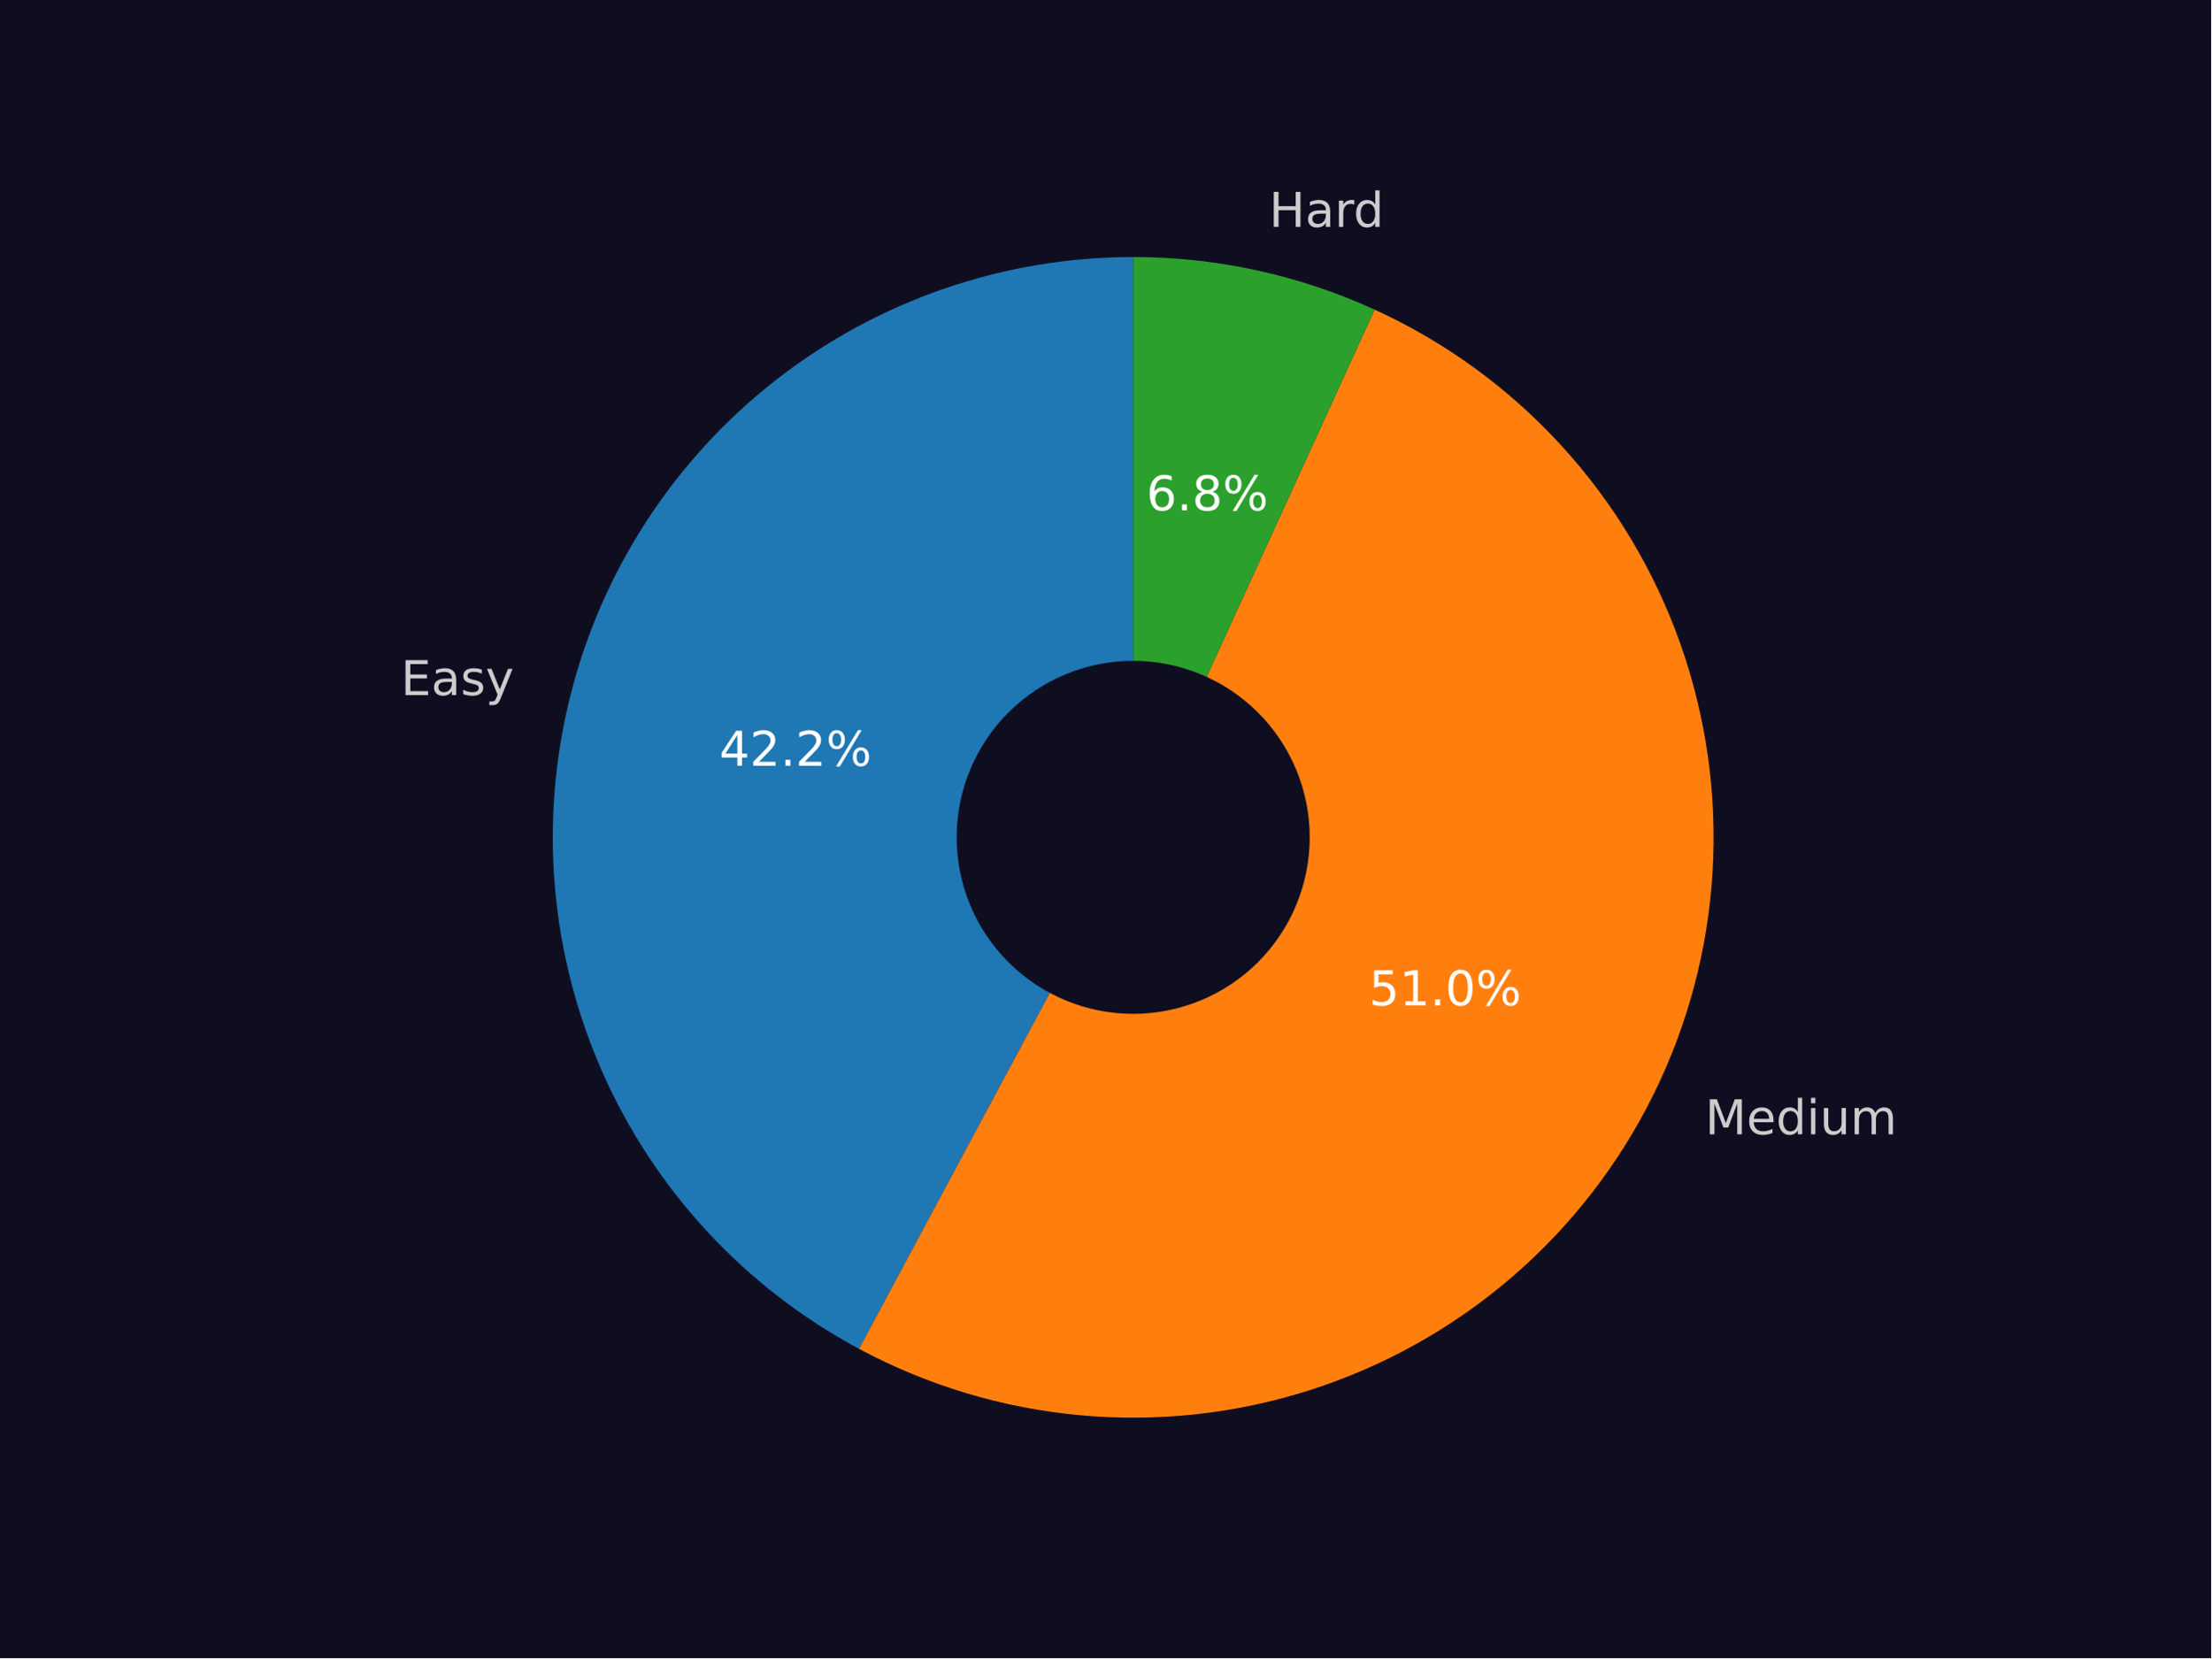
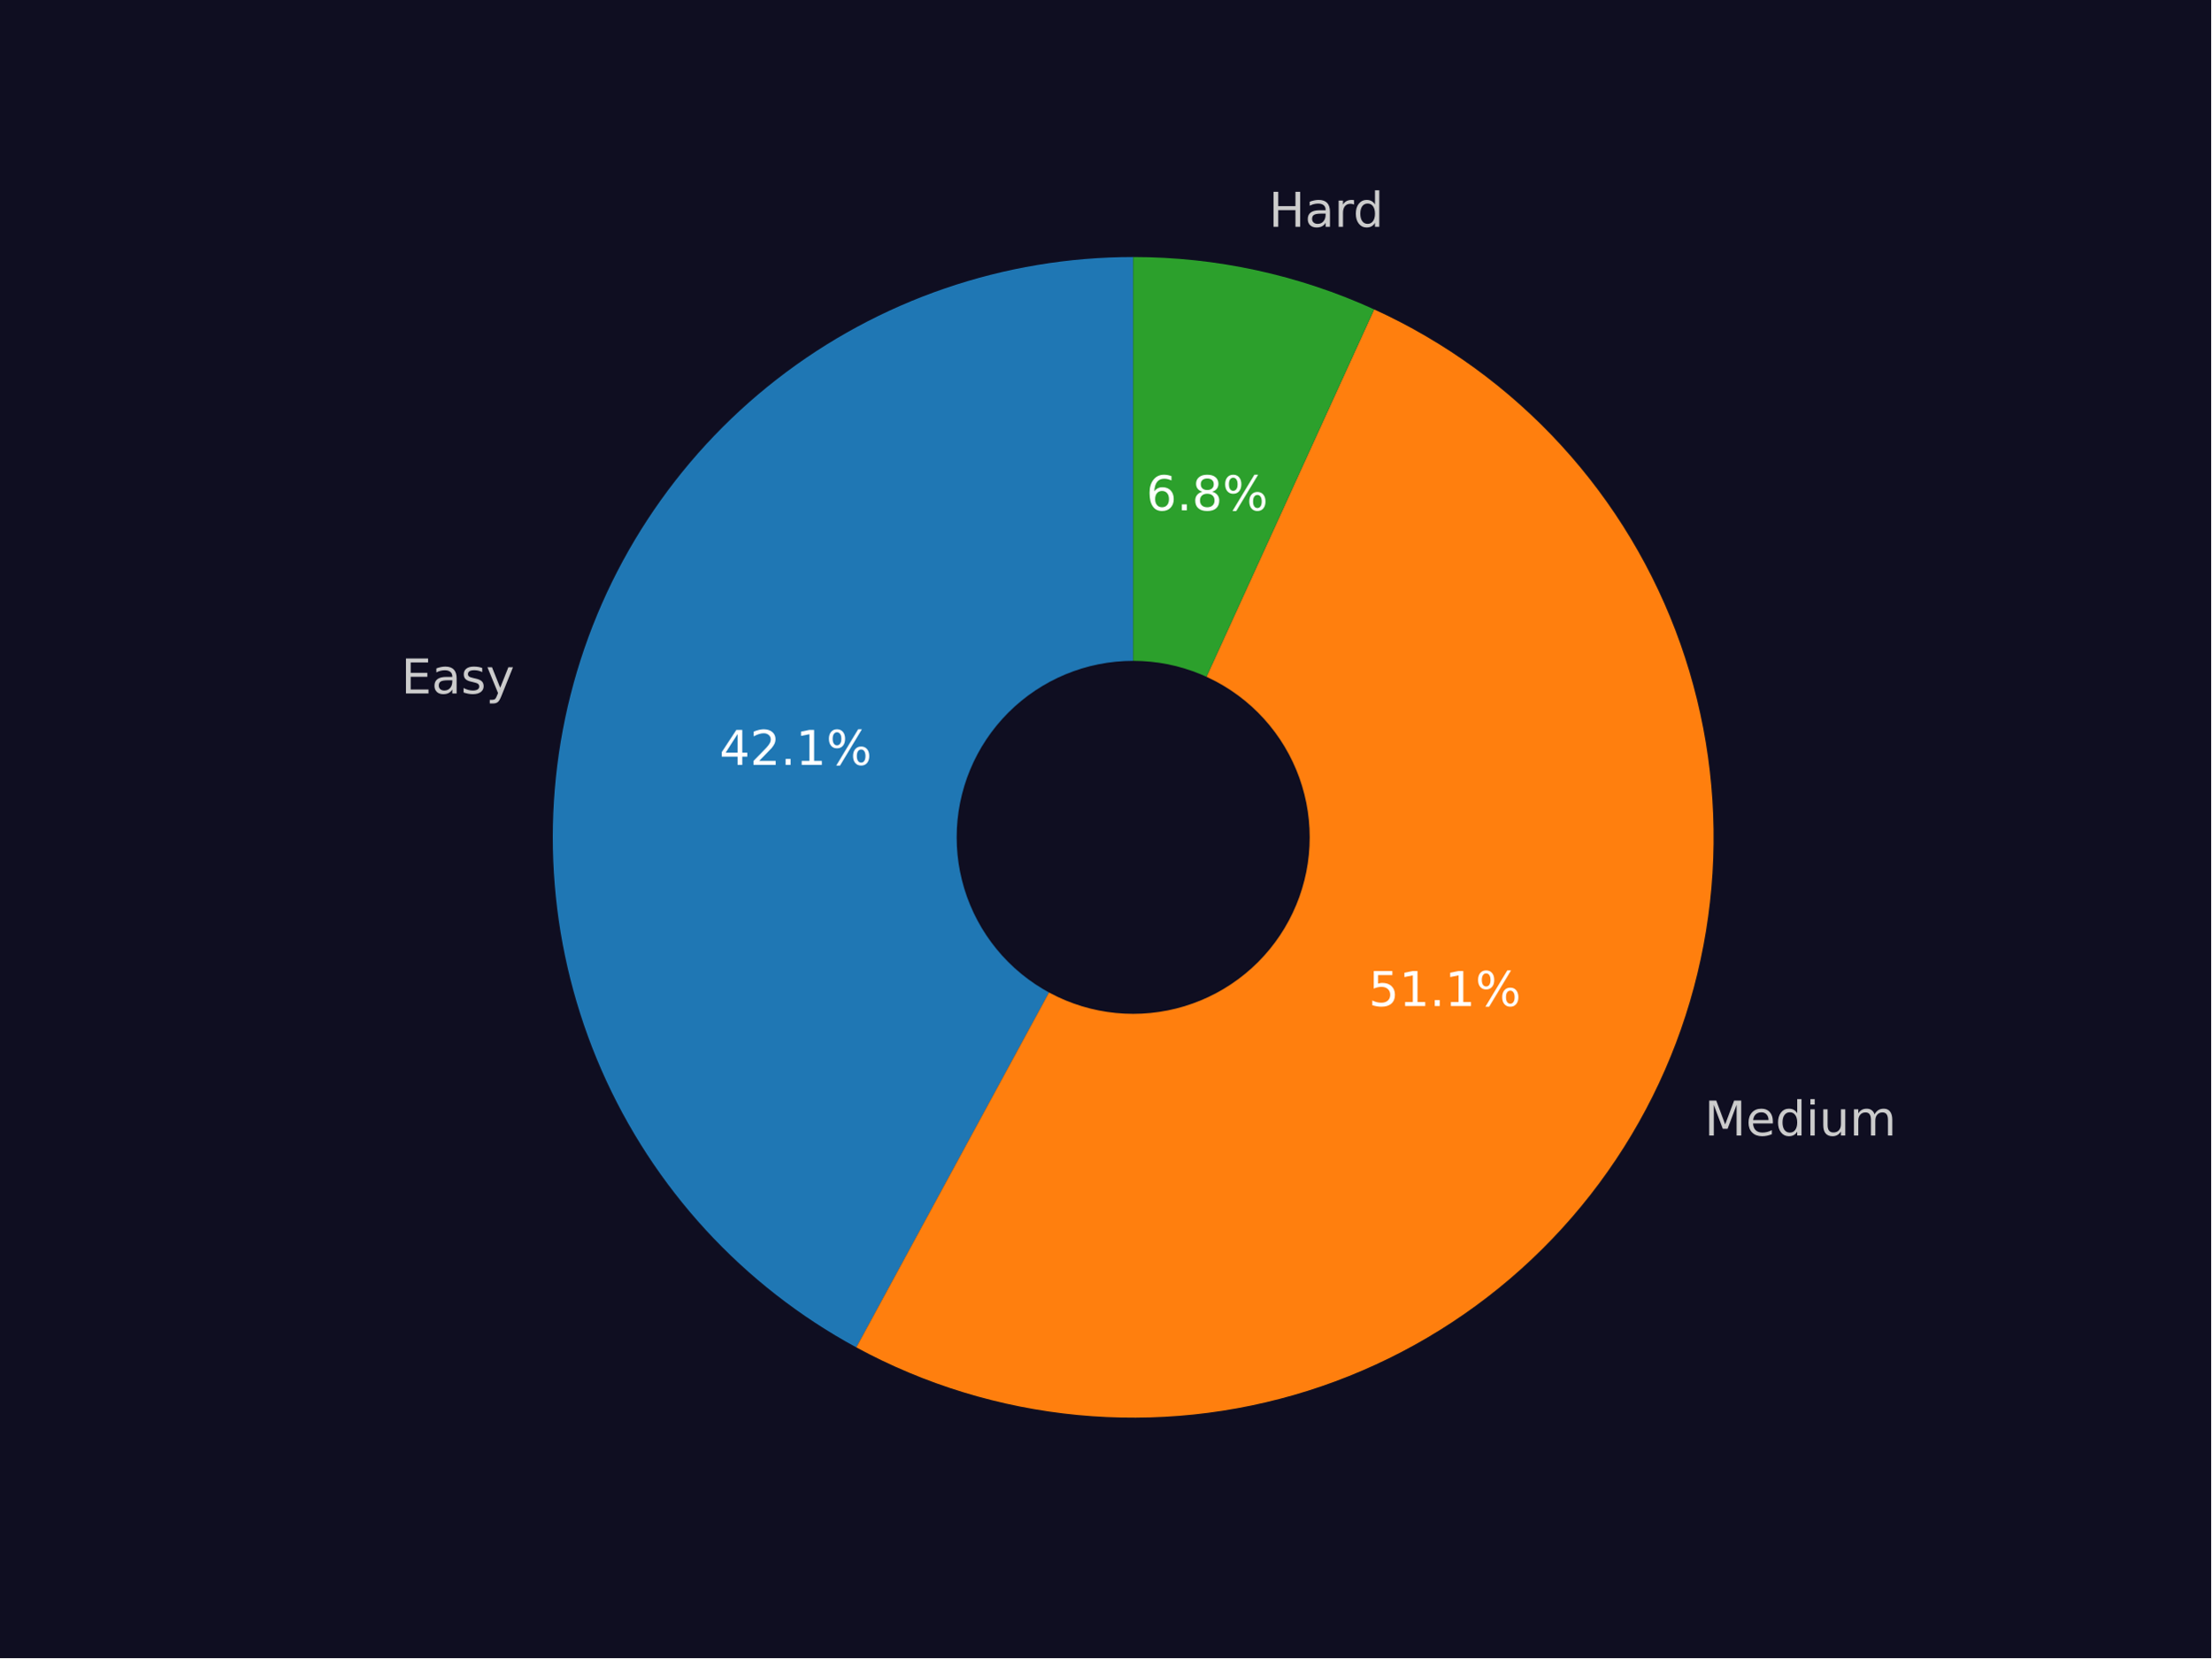
<svg xmlns="http://www.w3.org/2000/svg" xmlns:xlink="http://www.w3.org/1999/xlink" width="460.8pt" height="345.6pt" viewBox="0 0 460.8 345.6" version="1.1">
  <defs>
    <style type="text/css">*{stroke-linejoin: round; stroke-linecap: butt}</style>
  </defs>
  <g id="figure_1">
    <g id="patch_1">
      <path d="M 0 345.6  L 460.8 345.6  L 460.8 0  L 0 0  z " style="fill: #0f0e21" />
    </g>
    <g id="axes_1">
      <g id="patch_2">
-         <path d="M 236.159 53.568  C 209.211 53.568 183.019 62.574 161.769 79.148  C 140.519 95.721 125.405 118.93 118.842 145.068  C 112.278 171.205 114.634 198.801 125.533 223.448  C 136.432 248.095 155.261 268.406 179.013 281.138  L 236.159 174.528  z " style="fill: #1f77b4" />
+         <path d="M 236.159 53.568  C 209.265 53.568 183.125 62.537 161.896 79.049  C 140.667 95.561 125.54 118.69 118.921 144.756  C 112.301 170.823 114.561 198.367 125.339 223.007  C 136.118 247.647 154.812 268.001 178.448 280.833  L 236.159 174.528  z " style="fill: #1f77b4" />
      </g>
      <g id="patch_3">
-         <path d="M 179.013 281.138  C 193.296 288.794 208.973 293.502 225.11 294.982  C 241.248 296.463 257.52 294.685 272.957 289.755  C 288.394 284.825 302.685 276.843 314.978 266.283  C 327.27 255.724 337.317 242.801 344.518 228.284  C 351.72 213.767 355.932 197.949 356.902 181.773  C 357.873 165.597 355.583 149.389 350.169 134.115  C 344.754 118.841 336.325 104.809 325.384 92.856  C 314.442 80.902 301.208 71.268 286.471 64.528  L 236.159 174.528  z " style="fill: #ff7f0e" />
+         <path d="M 178.448 280.833  C 192.718 288.58 208.402 293.374 224.564 294.931  C 240.726 296.487 257.037 294.774 272.523 289.893  C 288.009 285.012 302.354 277.062 314.702 266.519  C 327.05 255.976 337.15 243.054 344.398 228.525  C 351.647 213.996 355.896 198.155 356.892 181.948  C 357.888 165.742 355.611 149.5 350.196 134.193  C 344.782 118.885 336.34 104.823 325.376 92.848  C 314.412 80.872 301.148 71.225 286.377 64.485  L 236.159 174.528  z " style="fill: #ff7f0e" />
      </g>
      <g id="patch_4">
-         <path d="M 286.471 64.528  C 278.599 60.927 270.363 58.182 261.905 56.34  C 253.447 54.497 244.816 53.568 236.159 53.568  L 236.159 174.528  z " style="fill: #2ca02c" />
+         <path d="M 286.377 64.485  C 278.517 60.898 270.296 58.164 261.854 56.329  C 253.413 54.493 244.798 53.568 236.159 53.568  L 236.159 174.528  z " style="fill: #2ca02c" />
      </g>
      <g id="patch_5">
-         <path d="M 236.159 210.816  C 245.783 210.816 255.014 206.992 261.819 200.188  C 268.624 193.383 272.447 184.152 272.447 174.528  C 272.447 164.904 268.624 155.673 261.819 148.869  C 255.014 142.064 245.783 138.24 236.159 138.24  C 226.536 138.24 217.305 142.064 210.5 148.869  C 203.695 155.673 199.871 164.904 199.871 174.528  C 199.871 184.152 203.695 193.383 210.5 200.188  C 217.305 206.992 226.536 210.816 236.159 210.816  z " clip-path="url(#pacb5875373)" style="fill: #0f0e21; stroke: #0f0e21; stroke-linejoin: miter" />
+         <path d="M 236.159 210.816  C 245.783 210.816 255.014 206.992 261.819 200.188  C 268.624 193.383 272.447 184.152 272.447 174.528  C 272.447 164.904 268.624 155.673 261.819 148.869  C 255.014 142.064 245.783 138.24 236.159 138.24  C 226.536 138.24 217.305 142.064 210.5 148.869  C 203.695 155.673 199.871 164.904 199.871 174.528  C 199.871 184.152 203.695 193.383 210.5 200.188  C 217.305 206.992 226.536 210.816 236.159 210.816  z " clip-path="url(#p92b66f414e)" style="fill: #0f0e21; stroke: #0f0e21; stroke-linejoin: miter" />
      </g>
      <g id="matplotlib.axis_1" />
      <g id="matplotlib.axis_2" />
      <g id="text_1">
-         <g style="fill: #cccccc" transform="translate(83.53514 144.8811) scale(0.1 -0.1)">
+         <g style="fill: #cccccc" transform="translate(83.62163 144.5386) scale(0.1 -0.1)">
          <defs>
            <path id="DejaVuSans-45" d="M 628 4666  L 3578 4666  L 3578 4134  L 1259 4134  L 1259 2753  L 3481 2753  L 3481 2222  L 1259 2222  L 1259 531  L 3634 531  L 3634 0  L 628 0  L 628 4666  z " transform="scale(0.015625)" />
            <path id="DejaVuSans-61" d="M 2194 1759  Q 1497 1759 1228 1600  Q 959 1441 959 1056  Q 959 750 1161 570  Q 1363 391 1709 391  Q 2188 391 2477 730  Q 2766 1069 2766 1631  L 2766 1759  L 2194 1759  z M 3341 1997  L 3341 0  L 2766 0  L 2766 531  Q 2569 213 2275 61  Q 1981 -91 1556 -91  Q 1019 -91 701 211  Q 384 513 384 1019  Q 384 1609 779 1909  Q 1175 2209 1959 2209  L 2766 2209  L 2766 2266  Q 2766 2663 2505 2880  Q 2244 3097 1772 3097  Q 1472 3097 1187 3025  Q 903 2953 641 2809  L 641 3341  Q 956 3463 1253 3523  Q 1550 3584 1831 3584  Q 2591 3584 2966 3190  Q 3341 2797 3341 1997  z " transform="scale(0.015625)" />
            <path id="DejaVuSans-73" d="M 2834 3397  L 2834 2853  Q 2591 2978 2328 3040  Q 2066 3103 1784 3103  Q 1356 3103 1142 2972  Q 928 2841 928 2578  Q 928 2378 1081 2264  Q 1234 2150 1697 2047  L 1894 2003  Q 2506 1872 2764 1633  Q 3022 1394 3022 966  Q 3022 478 2636 193  Q 2250 -91 1575 -91  Q 1294 -91 989 -36  Q 684 19 347 128  L 347 722  Q 666 556 975 473  Q 1284 391 1588 391  Q 1994 391 2212 530  Q 2431 669 2431 922  Q 2431 1156 2273 1281  Q 2116 1406 1581 1522  L 1381 1569  Q 847 1681 609 1914  Q 372 2147 372 2553  Q 372 3047 722 3315  Q 1072 3584 1716 3584  Q 2034 3584 2315 3537  Q 2597 3491 2834 3397  z " transform="scale(0.015625)" />
            <path id="DejaVuSans-79" d="M 2059 -325  Q 1816 -950 1584 -1140  Q 1353 -1331 966 -1331  L 506 -1331  L 506 -850  L 844 -850  Q 1081 -850 1212 -737  Q 1344 -625 1503 -206  L 1606 56  L 191 3500  L 800 3500  L 1894 763  L 2988 3500  L 3597 3500  L 2059 -325  z " transform="scale(0.015625)" />
          </defs>
          <use xlink:href="#DejaVuSans-45" />
          <use xlink:href="#DejaVuSans-61" x="63.184" />
          <use xlink:href="#DejaVuSans-73" x="124.463" />
          <use xlink:href="#DejaVuSans-79" x="176.562" />
        </g>
      </g>
      <g id="text_2">
-         <g style="fill: #ffffff" transform="translate(149.8853 159.6112) scale(0.1 -0.1)">
+         <g style="fill: #ffffff" transform="translate(149.9325 159.4244) scale(0.1 -0.1)">
          <defs>
            <path id="DejaVuSans-34" d="M 2419 4116  L 825 1625  L 2419 1625  L 2419 4116  z M 2253 4666  L 3047 4666  L 3047 1625  L 3713 1625  L 3713 1100  L 3047 1100  L 3047 0  L 2419 0  L 2419 1100  L 313 1100  L 313 1709  L 2253 4666  z " transform="scale(0.015625)" />
            <path id="DejaVuSans-32" d="M 1228 531  L 3431 531  L 3431 0  L 469 0  L 469 531  Q 828 903 1448 1529  Q 2069 2156 2228 2338  Q 2531 2678 2651 2914  Q 2772 3150 2772 3378  Q 2772 3750 2511 3984  Q 2250 4219 1831 4219  Q 1534 4219 1204 4116  Q 875 4013 500 3803  L 500 4441  Q 881 4594 1212 4672  Q 1544 4750 1819 4750  Q 2544 4750 2975 4387  Q 3406 4025 3406 3419  Q 3406 3131 3298 2873  Q 3191 2616 2906 2266  Q 2828 2175 2409 1742  Q 1991 1309 1228 531  z " transform="scale(0.015625)" />
            <path id="DejaVuSans-2e" d="M 684 794  L 1344 794  L 1344 0  L 684 0  L 684 794  z " transform="scale(0.015625)" />
+             <path id="DejaVuSans-31" d="M 794 531  L 1825 531  L 1825 4091  L 703 3866  L 703 4441  L 1819 4666  L 2450 4666  L 2450 531  L 3481 531  L 3481 0  L 794 0  L 794 531  z " transform="scale(0.015625)" />
            <path id="DejaVuSans-25" d="M 4653 2053  Q 4381 2053 4226 1822  Q 4072 1591 4072 1178  Q 4072 772 4226 539  Q 4381 306 4653 306  Q 4919 306 5073 539  Q 5228 772 5228 1178  Q 5228 1588 5073 1820  Q 4919 2053 4653 2053  z M 4653 2450  Q 5147 2450 5437 2106  Q 5728 1763 5728 1178  Q 5728 594 5436 251  Q 5144 -91 4653 -91  Q 4153 -91 3862 251  Q 3572 594 3572 1178  Q 3572 1766 3864 2108  Q 4156 2450 4653 2450  z M 1428 4353  Q 1159 4353 1004 4120  Q 850 3888 850 3481  Q 850 3069 1003 2837  Q 1156 2606 1428 2606  Q 1700 2606 1854 2837  Q 2009 3069 2009 3481  Q 2009 3884 1853 4118  Q 1697 4353 1428 4353  z M 4250 4750  L 4750 4750  L 1831 -91  L 1331 -91  L 4250 4750  z M 1428 4750  Q 1922 4750 2215 4408  Q 2509 4066 2509 3481  Q 2509 2891 2217 2550  Q 1925 2209 1428 2209  Q 931 2209 642 2551  Q 353 2894 353 3481  Q 353 4063 643 4406  Q 934 4750 1428 4750  z " transform="scale(0.015625)" />
          </defs>
          <use xlink:href="#DejaVuSans-34" />
          <use xlink:href="#DejaVuSans-32" x="63.623" />
          <use xlink:href="#DejaVuSans-2e" x="127.246" />
-           <use xlink:href="#DejaVuSans-32" x="159.033" />
+           <use xlink:href="#DejaVuSans-31" x="159.033" />
          <use xlink:href="#DejaVuSans-25" x="222.656" />
        </g>
      </g>
      <g id="text_3">
-         <g style="fill: #cccccc" transform="translate(355.3542 236.4187) scale(0.1 -0.1)">
+         <g style="fill: #cccccc" transform="translate(355.2224 236.6838) scale(0.1 -0.1)">
          <defs>
            <path id="DejaVuSans-4d" d="M 628 4666  L 1569 4666  L 2759 1491  L 3956 4666  L 4897 4666  L 4897 0  L 4281 0  L 4281 4097  L 3078 897  L 2444 897  L 1241 4097  L 1241 0  L 628 0  L 628 4666  z " transform="scale(0.015625)" />
            <path id="DejaVuSans-65" d="M 3597 1894  L 3597 1613  L 953 1613  Q 991 1019 1311 708  Q 1631 397 2203 397  Q 2534 397 2845 478  Q 3156 559 3463 722  L 3463 178  Q 3153 47 2828 -22  Q 2503 -91 2169 -91  Q 1331 -91 842 396  Q 353 884 353 1716  Q 353 2575 817 3079  Q 1281 3584 2069 3584  Q 2775 3584 3186 3129  Q 3597 2675 3597 1894  z M 3022 2063  Q 3016 2534 2758 2815  Q 2500 3097 2075 3097  Q 1594 3097 1305 2825  Q 1016 2553 972 2059  L 3022 2063  z " transform="scale(0.015625)" />
            <path id="DejaVuSans-64" d="M 2906 2969  L 2906 4863  L 3481 4863  L 3481 0  L 2906 0  L 2906 525  Q 2725 213 2448 61  Q 2172 -91 1784 -91  Q 1150 -91 751 415  Q 353 922 353 1747  Q 353 2572 751 3078  Q 1150 3584 1784 3584  Q 2172 3584 2448 3432  Q 2725 3281 2906 2969  z M 947 1747  Q 947 1113 1208 752  Q 1469 391 1925 391  Q 2381 391 2643 752  Q 2906 1113 2906 1747  Q 2906 2381 2643 2742  Q 2381 3103 1925 3103  Q 1469 3103 1208 2742  Q 947 2381 947 1747  z " transform="scale(0.015625)" />
            <path id="DejaVuSans-69" d="M 603 3500  L 1178 3500  L 1178 0  L 603 0  L 603 3500  z M 603 4863  L 1178 4863  L 1178 4134  L 603 4134  L 603 4863  z " transform="scale(0.015625)" />
            <path id="DejaVuSans-75" d="M 544 1381  L 544 3500  L 1119 3500  L 1119 1403  Q 1119 906 1312 657  Q 1506 409 1894 409  Q 2359 409 2629 706  Q 2900 1003 2900 1516  L 2900 3500  L 3475 3500  L 3475 0  L 2900 0  L 2900 538  Q 2691 219 2414 64  Q 2138 -91 1772 -91  Q 1169 -91 856 284  Q 544 659 544 1381  z M 1991 3584  L 1991 3584  z " transform="scale(0.015625)" />
            <path id="DejaVuSans-6d" d="M 3328 2828  Q 3544 3216 3844 3400  Q 4144 3584 4550 3584  Q 5097 3584 5394 3201  Q 5691 2819 5691 2113  L 5691 0  L 5113 0  L 5113 2094  Q 5113 2597 4934 2840  Q 4756 3084 4391 3084  Q 3944 3084 3684 2787  Q 3425 2491 3425 1978  L 3425 0  L 2847 0  L 2847 2094  Q 2847 2600 2669 2842  Q 2491 3084 2119 3084  Q 1678 3084 1418 2786  Q 1159 2488 1159 1978  L 1159 0  L 581 0  L 581 3500  L 1159 3500  L 1159 2956  Q 1356 3278 1631 3431  Q 1906 3584 2284 3584  Q 2666 3584 2933 3390  Q 3200 3197 3328 2828  z " transform="scale(0.015625)" />
          </defs>
          <use xlink:href="#DejaVuSans-4d" />
          <use xlink:href="#DejaVuSans-65" x="86.279" />
          <use xlink:href="#DejaVuSans-64" x="147.803" />
          <use xlink:href="#DejaVuSans-69" x="211.279" />
          <use xlink:href="#DejaVuSans-75" x="239.062" />
          <use xlink:href="#DejaVuSans-6d" x="302.441" />
        </g>
      </g>
      <g id="text_4">
-         <g style="fill: #ffffff" transform="translate(285.2912 209.5408) scale(0.1 -0.1)">
+         <g style="fill: #ffffff" transform="translate(285.2193 209.6854) scale(0.1 -0.1)">
          <defs>
            <path id="DejaVuSans-35" d="M 691 4666  L 3169 4666  L 3169 4134  L 1269 4134  L 1269 2991  Q 1406 3038 1543 3061  Q 1681 3084 1819 3084  Q 2600 3084 3056 2656  Q 3513 2228 3513 1497  Q 3513 744 3044 326  Q 2575 -91 1722 -91  Q 1428 -91 1123 -41  Q 819 9 494 109  L 494 744  Q 775 591 1075 516  Q 1375 441 1709 441  Q 2250 441 2565 725  Q 2881 1009 2881 1497  Q 2881 1984 2565 2268  Q 2250 2553 1709 2553  Q 1456 2553 1204 2497  Q 953 2441 691 2322  L 691 4666  z " transform="scale(0.015625)" />
-             <path id="DejaVuSans-31" d="M 794 531  L 1825 531  L 1825 4091  L 703 3866  L 703 4441  L 1819 4666  L 2450 4666  L 2450 531  L 3481 531  L 3481 0  L 794 0  L 794 531  z " transform="scale(0.015625)" />
-             <path id="DejaVuSans-30" d="M 2034 4250  Q 1547 4250 1301 3770  Q 1056 3291 1056 2328  Q 1056 1369 1301 889  Q 1547 409 2034 409  Q 2525 409 2770 889  Q 3016 1369 3016 2328  Q 3016 3291 2770 3770  Q 2525 4250 2034 4250  z M 2034 4750  Q 2819 4750 3233 4129  Q 3647 3509 3647 2328  Q 3647 1150 3233 529  Q 2819 -91 2034 -91  Q 1250 -91 836 529  Q 422 1150 422 2328  Q 422 3509 836 4129  Q 1250 4750 2034 4750  z " transform="scale(0.015625)" />
          </defs>
          <use xlink:href="#DejaVuSans-35" />
          <use xlink:href="#DejaVuSans-31" x="63.623" />
          <use xlink:href="#DejaVuSans-2e" x="127.246" />
-           <use xlink:href="#DejaVuSans-30" x="159.033" />
+           <use xlink:href="#DejaVuSans-31" x="159.033" />
          <use xlink:href="#DejaVuSans-25" x="222.656" />
        </g>
      </g>
      <g id="text_5">
-         <g style="fill: #cccccc" transform="translate(264.4799 47.28024) scale(0.1 -0.1)">
+         <g style="fill: #cccccc" transform="translate(264.424 47.26808) scale(0.1 -0.1)">
          <defs>
            <path id="DejaVuSans-48" d="M 628 4666  L 1259 4666  L 1259 2753  L 3553 2753  L 3553 4666  L 4184 4666  L 4184 0  L 3553 0  L 3553 2222  L 1259 2222  L 1259 0  L 628 0  L 628 4666  z " transform="scale(0.015625)" />
            <path id="DejaVuSans-72" d="M 2631 2963  Q 2534 3019 2420 3045  Q 2306 3072 2169 3072  Q 1681 3072 1420 2755  Q 1159 2438 1159 1844  L 1159 0  L 581 0  L 581 3500  L 1159 3500  L 1159 2956  Q 1341 3275 1631 3429  Q 1922 3584 2338 3584  Q 2397 3584 2469 3576  Q 2541 3569 2628 3553  L 2631 2963  z " transform="scale(0.015625)" />
          </defs>
          <use xlink:href="#DejaVuSans-48" />
          <use xlink:href="#DejaVuSans-61" x="75.195" />
          <use xlink:href="#DejaVuSans-72" x="136.475" />
          <use xlink:href="#DejaVuSans-64" x="175.838" />
        </g>
      </g>
      <g id="text_6">
-         <g style="fill: #ffffff" transform="translate(238.9046 106.3744) scale(0.1 -0.1)">
+         <g style="fill: #ffffff" transform="translate(238.8741 106.3678) scale(0.1 -0.1)">
          <defs>
            <path id="DejaVuSans-36" d="M 2113 2584  Q 1688 2584 1439 2293  Q 1191 2003 1191 1497  Q 1191 994 1439 701  Q 1688 409 2113 409  Q 2538 409 2786 701  Q 3034 994 3034 1497  Q 3034 2003 2786 2293  Q 2538 2584 2113 2584  z M 3366 4563  L 3366 3988  Q 3128 4100 2886 4159  Q 2644 4219 2406 4219  Q 1781 4219 1451 3797  Q 1122 3375 1075 2522  Q 1259 2794 1537 2939  Q 1816 3084 2150 3084  Q 2853 3084 3261 2657  Q 3669 2231 3669 1497  Q 3669 778 3244 343  Q 2819 -91 2113 -91  Q 1303 -91 875 529  Q 447 1150 447 2328  Q 447 3434 972 4092  Q 1497 4750 2381 4750  Q 2619 4750 2861 4703  Q 3103 4656 3366 4563  z " transform="scale(0.015625)" />
            <path id="DejaVuSans-38" d="M 2034 2216  Q 1584 2216 1326 1975  Q 1069 1734 1069 1313  Q 1069 891 1326 650  Q 1584 409 2034 409  Q 2484 409 2743 651  Q 3003 894 3003 1313  Q 3003 1734 2745 1975  Q 2488 2216 2034 2216  z M 1403 2484  Q 997 2584 770 2862  Q 544 3141 544 3541  Q 544 4100 942 4425  Q 1341 4750 2034 4750  Q 2731 4750 3128 4425  Q 3525 4100 3525 3541  Q 3525 3141 3298 2862  Q 3072 2584 2669 2484  Q 3125 2378 3379 2068  Q 3634 1759 3634 1313  Q 3634 634 3220 271  Q 2806 -91 2034 -91  Q 1263 -91 848 271  Q 434 634 434 1313  Q 434 1759 690 2068  Q 947 2378 1403 2484  z M 1172 3481  Q 1172 3119 1398 2916  Q 1625 2713 2034 2713  Q 2441 2713 2670 2916  Q 2900 3119 2900 3481  Q 2900 3844 2670 4047  Q 2441 4250 2034 4250  Q 1625 4250 1398 4047  Q 1172 3844 1172 3481  z " transform="scale(0.015625)" />
          </defs>
          <use xlink:href="#DejaVuSans-36" />
          <use xlink:href="#DejaVuSans-2e" x="63.623" />
          <use xlink:href="#DejaVuSans-38" x="95.41" />
          <use xlink:href="#DejaVuSans-25" x="159.033" />
        </g>
      </g>
    </g>
  </g>
  <defs>
-     <clipPath id="pacb5875373">
+     <clipPath id="p92b66f414e">
      <rect x="57.6" y="41.472" width="357.12" height="266.112" />
    </clipPath>
  </defs>
</svg>
